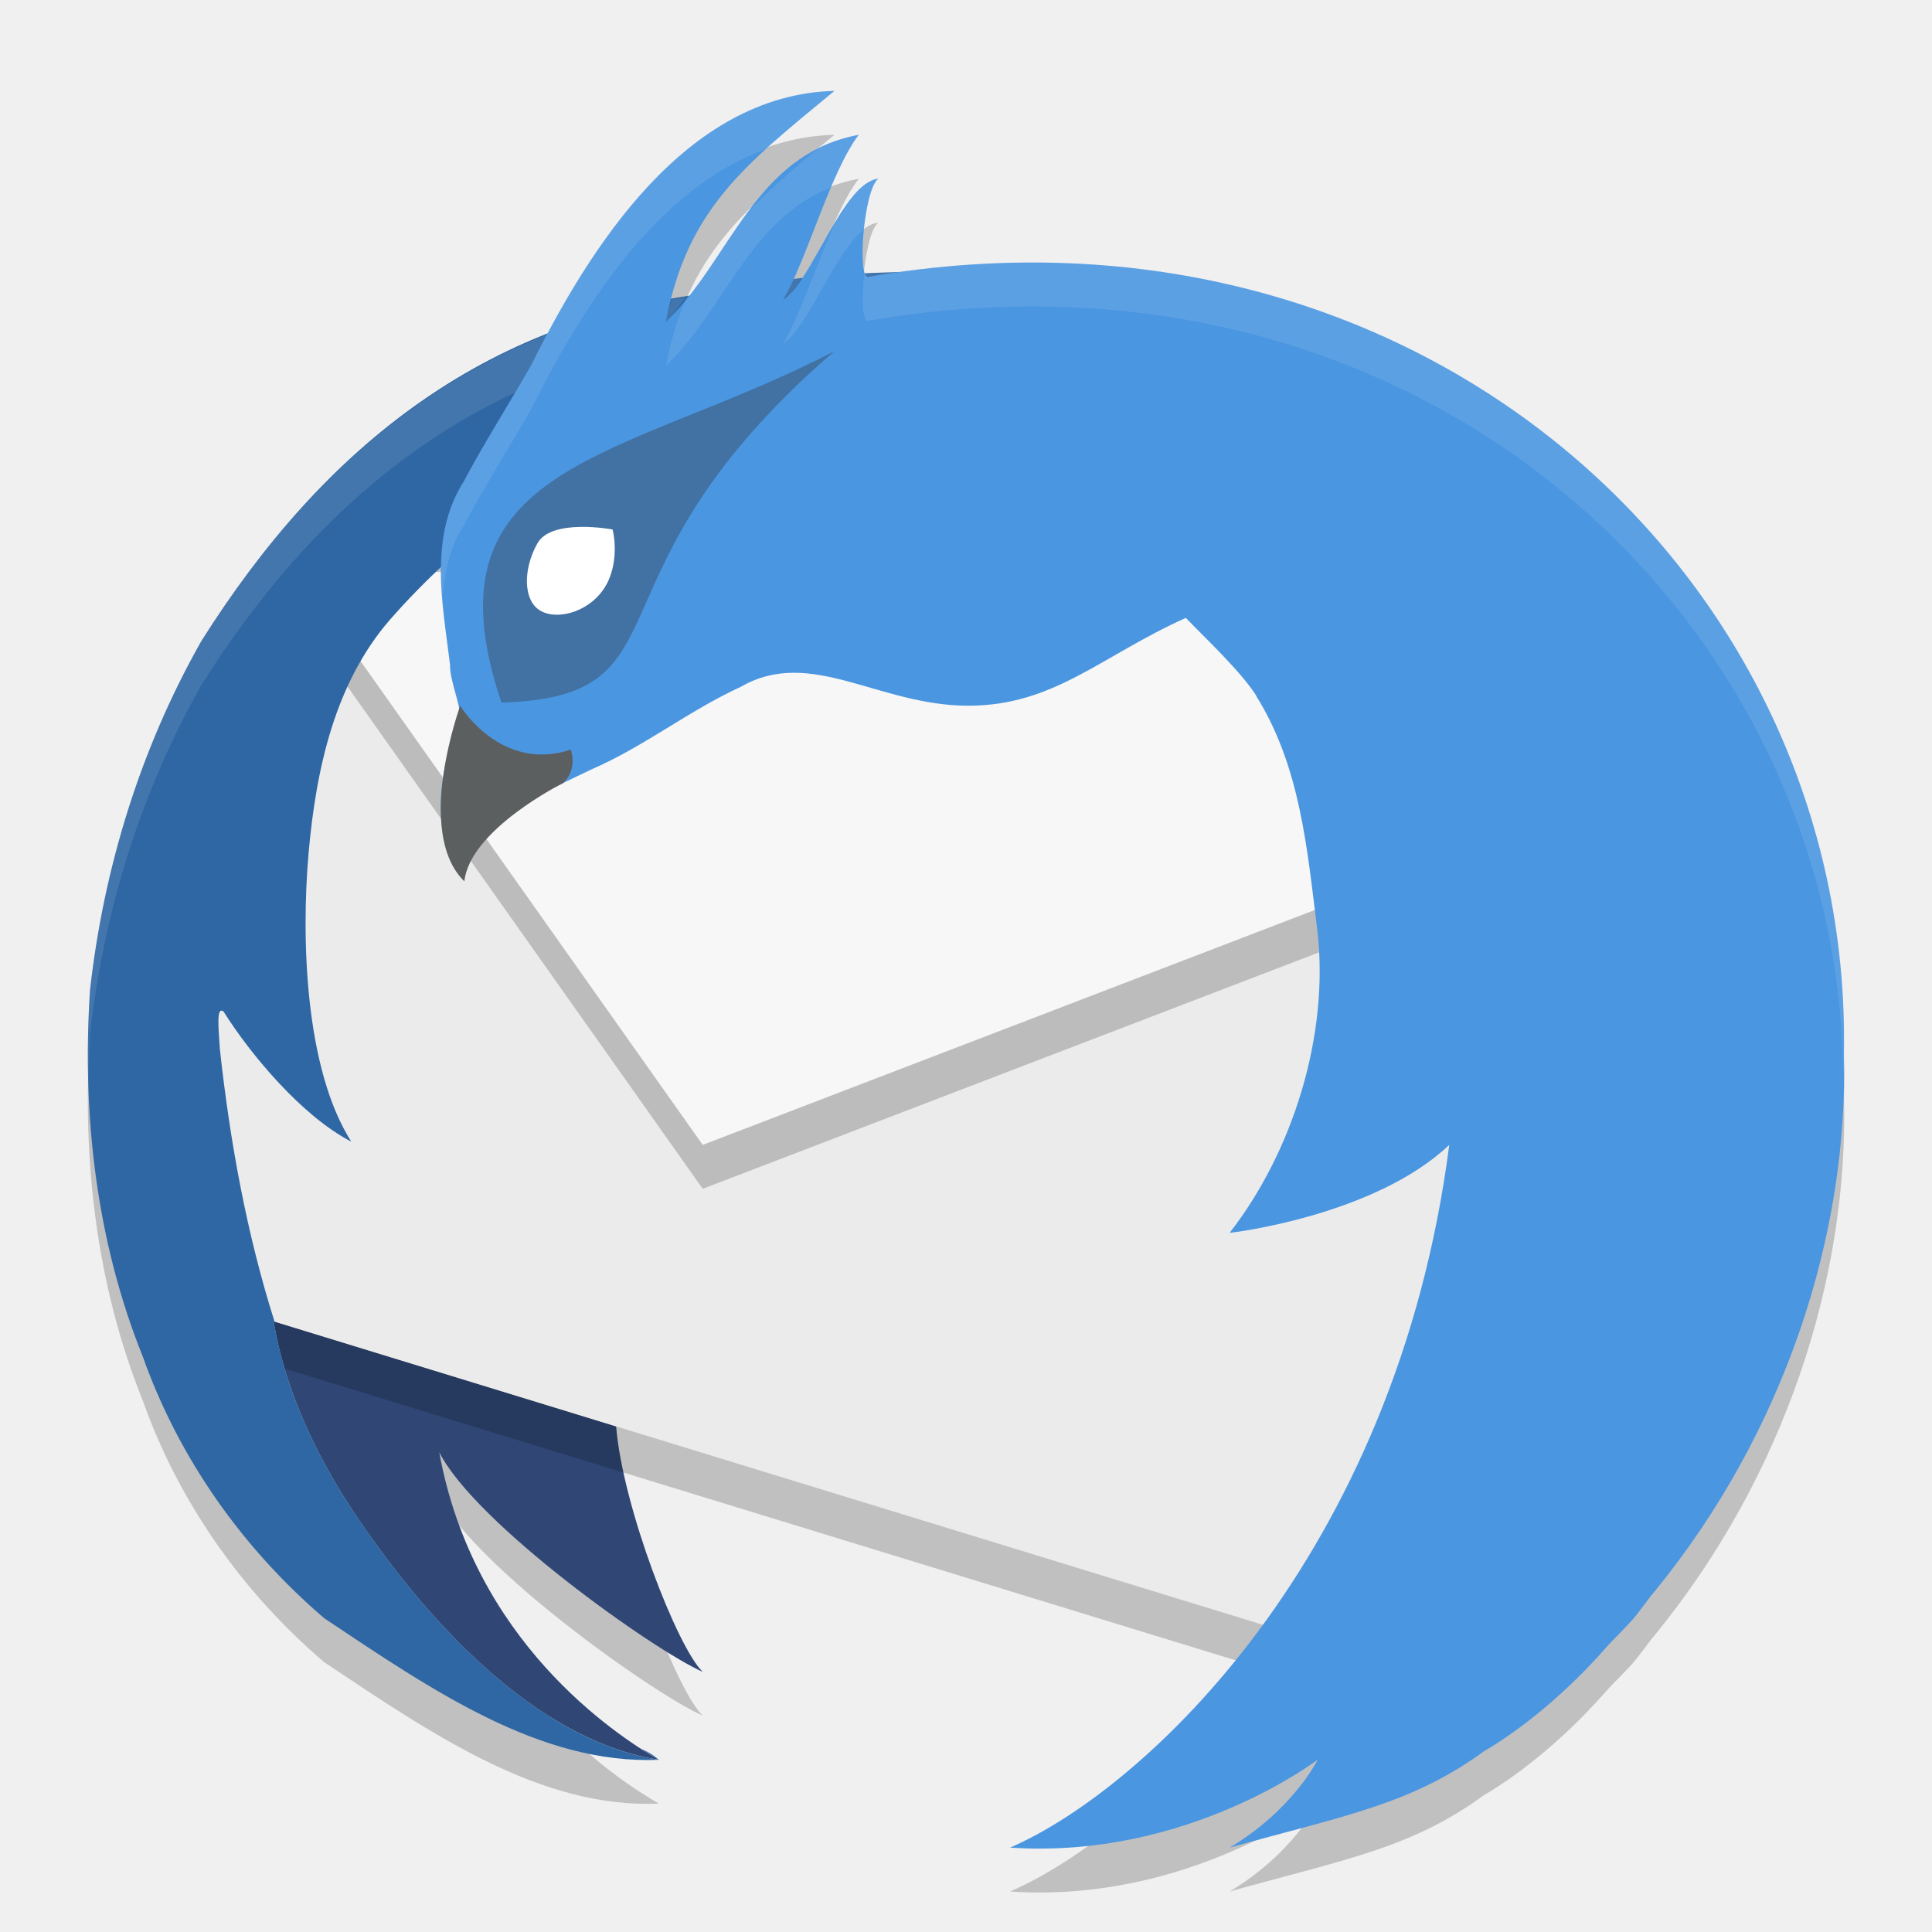
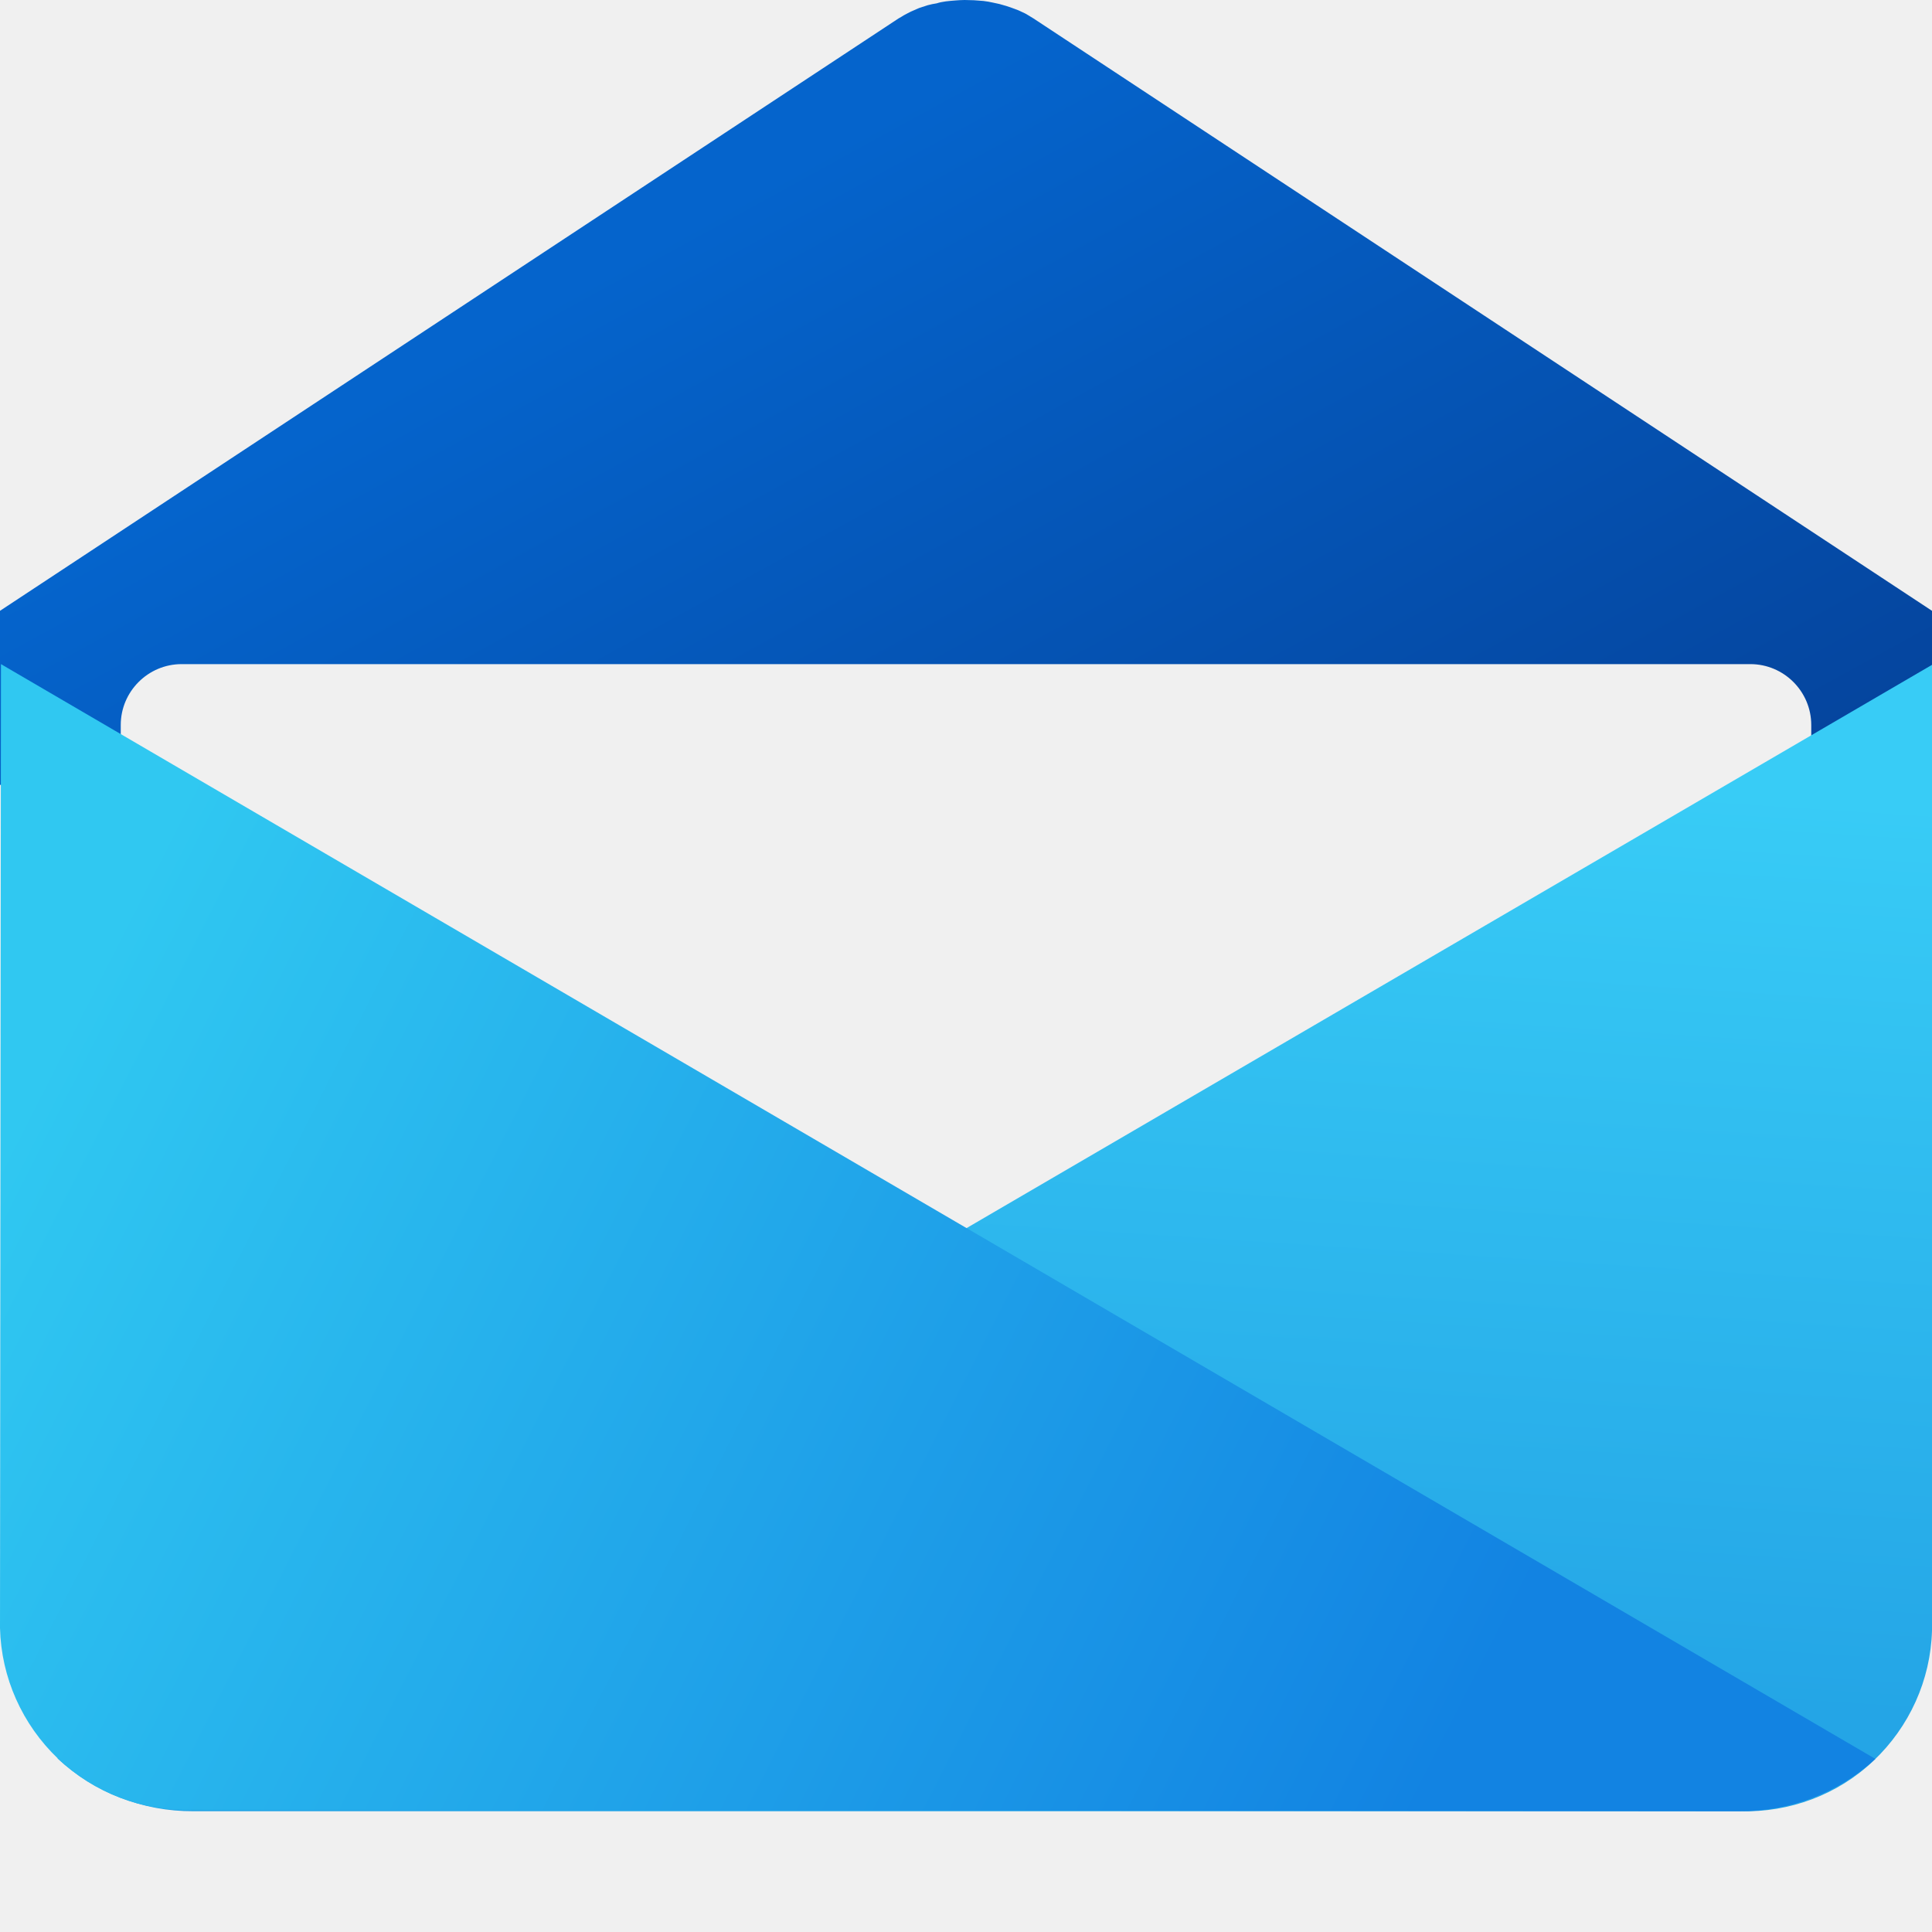
- <svg xmlns="http://www.w3.org/2000/svg" width="22" height="22" x="0" y="0" version="1.1" xml:space="preserve">
-   <path style="fill:none" d="m 40.404,-64.312 a 20.426,20.426 0 1 1 40.154,-7.522 20.426,20.426 0 1 1 -40.154,7.522 z" />
-   <path style="opacity:0.2" d="M 9.502,1.535 C 7.95,1.576 6.924,3.028 6.246,4.303 4.569,4.964 3.299,6.204 2.293,7.801 1.601,9.023 1.181,10.382 1.025,11.775 c -0.093,1.412 0.068,2.851 0.6,4.172 0.412,1.161 1.137,2.186 2.066,2.98 1.233,0.823 2.465,1.669 3.811,1.611 -0.5,-0.289 -2.108,-1.351 -2.5,-3.502 0.416,0.815 2.436,2.252 3,2.5 C 7.722,19.275 7.089,17.663 7.016,16.742 l -3.891,-1.193 C 2.808,14.546 2.619,13.509 2.504,12.449 2.489,12.212 2.46,11.954 2.545,12.017 2.864,12.524 3.446,13.212 4,13.5 3.474,12.673 3.427,11.198 3.514,10.215 3.6,9.228 3.822,8.271 4.434,7.562 4.62,7.349 4.821,7.151 5.025,6.959 c -0.005,0.372 0.056,0.751 0.1,1.113 -0.009,0.19 0.179,0.589 0.088,0.629 -0.184,0.555 -0.359,1.273 0.08,1.758 0.139,-0.628 0.896,-0.931 1.436,-1.195 0.61,-0.265 1.105,-0.665 1.709,-0.943 0.796,-0.457 1.565,0.215 2.588,0.215 0.978,0 1.509,-0.565 2.477,-1 0.225,0.233 0.629,0.612 0.805,0.889 l -0.002,0 C 14.809,9.23 14.885,10.168 15,11.088 c 0.143,1.204 -0.286,2.538 -0.998,3.449 0.015,0.002 1.651,-0.192 2.502,-1 -0.607,4.697 -3.485,7.346 -5.002,8.002 2.019,0.136 3.497,-1 3.5,-1 0.003,0 -0.28,0.57 -1,1 1.319,-0.369 2.068,-0.492 2.9,-1.1 -3.12e-4,0 0.675,-0.369 1.381,-1.174 0.094,-0.107 0.255,-0.255 0.352,-0.377 0.06,-0.076 0.117,-0.154 0.176,-0.23 0.01,-0.013 0.021,-0.024 0.031,-0.037 1.485,-1.817 2.21,-4.076 2.156,-6.123 0.095,-5.295 -4.589,-9.689 -10.639,-8.902 -0.062,6.865e-4 -0.264,0.009 -0.512,0.02 -0.069,-0.182 0.009,-0.977 0.154,-1.08 -0.318,0.03 -0.608,0.737 -0.877,1.135 -0.032,0.003 -0.064,0.004 -0.096,0.008 0.232,-0.499 0.474,-1.283 0.75,-1.643 C 8.723,2.232 8.377,3.186 7.807,3.888 7.753,3.897 7.698,3.904 7.645,3.914 7.924,2.807 8.566,2.309 9.502,1.535 Z" />
-   <path style="fill:#304776" d="m 4.164,17.417 c 0.868,1.249 2.058,2.424 3.338,2.622 -0.5,-0.289 -2.108,-1.35 -2.5,-3.501 0.416,0.815 2.437,2.252 3.001,2.5 C 7.721,18.777 7.09,17.163 7.016,16.242 L 3.113,15.045 c 0.022,0.034 0.102,1.037 1.051,2.372 z" />
-   <path style="opacity:0.2" d="M 17.003,9.036 10.502,6.756 3.535,7.221 1.757,9.44 C 2.073,11.491 1.876,13.712 2.978,15.504 l 11.524,3.535 2.49,-4.368 z" />
-   <path style="fill:#ebebeb" d="M 17.003,8.536 10.502,6.256 3.535,6.721 1.757,8.94 C 2.073,10.991 1.876,13.211 2.978,15.004 l 11.524,3.535 2.49,-4.368 z" />
-   <path style="opacity:0.2" d="M 16.474,10.287 15.51,7.118 3.712,7 3.645,7.082 3.535,7.221 8.002,13.537 Z" />
-   <path style="fill:#3f7da7;fill-rule:evenodd" d="M 3.702,6.587 4.875,6.755 5.198,5.184 4.553,5.498 Z" />
-   <path style="fill:#f7f7f7" d="M 16.474,9.786 15.51,6.618 3.712,6.5 3.645,6.582 3.535,6.721 8.002,13.037 Z" />
-   <path style="fill:#2f67a4" d="M 10.477,3.093 C 10.475,3.093 8.993,3.1 8.346,3.308 5.565,3.554 3.682,5.095 2.292,7.301 1.6,8.523 1.181,9.882 1.025,11.275 c -0.093,1.412 0.069,2.851 0.601,4.173 0.412,1.161 1.138,2.185 2.067,2.98 1.233,0.823 2.464,1.668 3.809,1.611 C 6.222,19.841 5.032,18.666 4.164,17.417 3.215,16.082 3.135,15.079 3.113,15.045 l 0.013,0.004 C 2.809,14.046 2.62,13.009 2.504,11.949 c -0.015,-0.237 -0.044,-0.494 0.041,-0.431 0.319,0.506 0.9,1.195 1.455,1.482 C 3.474,12.173 3.428,10.697 3.514,9.714 3.601,8.728 3.823,7.772 4.435,7.063 6.036,5.23 8.372,4.255 10.477,3.093 Z M 7.501,20.038 C 7.439,19.982 7.373,19.945 7.305,19.917 c 0.074,0.047 0.144,0.091 0.196,0.121 z" />
-   <path style="opacity:0.1;fill:#ffffff" d="m 10.363,3.096 c -0.061,6.565e-4 -0.267,0.007 -0.516,0.018 0.011,0.029 0.025,0.045 0.043,0.039 0.16,-0.028 0.315,-0.036 0.473,-0.057 z m -1.238,0.074 c -0.032,0.003 -0.064,0.004 -0.096,0.008 -0.038,0.081 -0.076,0.174 -0.113,0.236 0.067,-0.041 0.139,-0.14 0.209,-0.244 z m -1.318,0.219 c -0.054,0.008 -0.109,0.016 -0.162,0.025 -0.021,0.082 -0.044,0.159 -0.061,0.248 0.084,-0.08 0.148,-0.182 0.223,-0.273 z M 6.246,3.803 C 4.569,4.464 3.299,5.704 2.293,7.301 1.601,8.523 1.181,9.883 1.025,11.276 c -0.025,0.386 -0.029,0.772 -0.014,1.158 0.002,-0.22 -7.078e-4,-0.439 0.014,-0.658 C 1.181,10.383 1.601,9.023 2.293,7.801 3.222,6.327 4.378,5.162 5.867,4.469 5.931,4.361 5.994,4.254 6.051,4.153 6.107,4.04 6.184,3.919 6.246,3.803 Z" />
-   <path style="fill:#4a96e1" d="M 9.502,1.035 C 7.808,1.08 6.718,2.815 6.051,4.153 5.81,4.579 5.489,5.084 5.279,5.486 4.877,6.119 5.042,6.88 5.125,7.573 5.116,7.763 5.304,8.162 5.213,8.202 5.029,8.757 4.854,9.474 5.294,9.958 5.433,9.331 6.189,9.028 6.729,8.764 7.339,8.5 7.833,8.098 8.437,7.82 9.233,7.363 10.002,8.036 11.025,8.036 c 0.978,0 1.51,-0.565 2.478,-1 0.225,0.233 0.628,0.611 0.804,0.888 l -0.003,0 C 14.808,8.73 14.885,9.668 15,10.588 c 0.143,1.204 -0.286,2.537 -0.997,3.449 -8.4e-5,1.4e-5 -0.006,0.001 -0.006,0.001 1.7e-5,0 0.005,-1.3e-5 0.005,0 0.015,0.002 1.65,-0.193 2.501,-1.001 -0.607,4.697 -3.484,7.346 -5.001,8.002 2.019,0.136 3.498,-1 3.501,-1 0.003,0 -0.28,0.57 -1,1 1.319,-0.369 2.066,-0.492 2.899,-1.1 -3.12e-4,0 0.676,-0.368 1.382,-1.173 0.094,-0.107 0.255,-0.256 0.352,-0.378 0.06,-0.076 0.116,-0.154 0.174,-0.23 0.01,-0.013 0.022,-0.024 0.032,-0.037 1.485,-1.817 2.209,-4.076 2.155,-6.123 C 21.094,6.565 16.167,2.067 9.891,3.152 9.755,3.198 9.835,2.154 10.002,2.035 9.601,2.073 9.242,3.215 8.917,3.413 9.184,2.971 9.458,1.953 9.779,1.535 8.586,1.758 8.317,2.968 7.583,3.663 7.825,2.371 8.496,1.867 9.502,1.035 Z" />
-   <path style="fill:#4271a3" d="m 5.707,8 c 2.222,-0.064 0.827,-1.441 3.793,-4 -2.416,1.251 -4.716,1.249 -3.79,4 l -0.003,0 z" />
-   <path style="fill:#ffffff" d="M 6.903,6.66 C 6.743,6.952 6.37,7.069 6.164,6.96 5.953,6.85 5.954,6.482 6.118,6.19 c 0.158,-0.292 0.854,-0.161 0.857,-0.161 0.003,0 0.088,0.34 -0.071,0.631 z" />
-   <path style="fill:#5c5f60" d="m 6.44,8.886 c 0,0 0.128,-0.124 0.061,-0.35 C 5.702,8.801 5.237,8.035 5.24,8.035 c 0.003,0 -0.528,1.439 0.048,2.001 0.062,-0.589 1.122,-1.119 1.125,-1.119" />
-   <path style="opacity:0.1;fill:#ffffff" d="M 9.502,1.035 C 7.808,1.081 6.718,2.814 6.051,4.153 5.81,4.578 5.489,5.085 5.279,5.487 5.022,5.892 5.004,6.35 5.041,6.809 5.061,6.523 5.116,6.243 5.279,5.987 5.489,5.585 5.81,5.08 6.051,4.654 6.611,3.531 7.474,2.14 8.736,1.692 8.966,1.483 9.216,1.272 9.502,1.035 Z m 0.277,0.5 c -0.18,0.034 -0.336,0.094 -0.479,0.168 C 9,1.951 8.738,2.188 8.508,2.422 8.278,2.734 8.068,3.062 7.83,3.362 7.725,3.595 7.642,3.857 7.584,4.164 8.247,3.535 8.536,2.493 9.467,2.133 c 0.1,-0.236 0.203,-0.455 0.312,-0.598 z m 0.223,0.5 C 9.824,2.052 9.658,2.295 9.496,2.567 9.292,3.034 9.1,3.609 8.916,3.914 9.196,3.744 9.502,2.873 9.838,2.612 9.864,2.355 9.923,2.092 10.002,2.035 Z m 2.172,0.963 c -0.735,-0.03 -1.499,0.019 -2.283,0.154 -0.022,0.007 -0.036,-0.022 -0.047,-0.064 -0.033,0.296 -0.027,0.589 0.047,0.564 6.207,-1.074 11.087,3.317 11.1,8.668 0.001,-0.107 0.011,-0.216 0.008,-0.322 C 21.083,7.245 17.32,3.206 12.174,2.998 Z M 11.502,21.039 c -8.335,1.307 -4.167,0.654 0,0 z" />
+ <svg xmlns="http://www.w3.org/2000/svg" width="32px" height="32px" viewBox="0 0 32 32" version="1.1">
+   <defs>
+     <linearGradient id="linear0" gradientUnits="userSpaceOnUse" x1="11.619" y1="3.584" x2="21.903" y2="22.306">
+       <stop offset="0" style="stop-color:rgb(1.961%,39.216%,80%);stop-opacity:1;" />
+       <stop offset="1" style="stop-color:rgb(1.961%,23.529%,56.863%);stop-opacity:1;" />
+     </linearGradient>
+     <linearGradient id="linear1" gradientUnits="userSpaceOnUse" x1="-11.709" y1="19.308" x2="-11.46" y2="23.121" gradientTransform="matrix(3.9535,0,0,-3.9535,62.8072,103.8026)">
+       <stop offset="0" style="stop-color:rgb(14.118%,64.706%,90.196%);stop-opacity:1;" />
+       <stop offset="1" style="stop-color:rgb(21.961%,80%,96.471%);stop-opacity:1;" />
+     </linearGradient>
+     <linearGradient id="linear2" gradientUnits="userSpaceOnUse" x1="4.71" y1="-32.793" x2="43.182" y2="-52.418" gradientTransform="matrix(0.5987,0.0006,0.0006,-0.6019,-3.1181,-0.0266)">
+       <stop offset="0" style="stop-color:rgb(18.824%,78.431%,94.51%);stop-opacity:1;" />
+       <stop offset="1" style="stop-color:rgb(7.059%,51.373%,88.627%);stop-opacity:1;" />
+     </linearGradient>
+   </defs>
+   <g id="surface1">
+     <path style=" stroke:none;fill-rule:nonzero;fill:url(#linear0);" d="M 32 10.117 L 17.117 0.305 C 17.078 0.281 17.039 0.258 17 0.234 C 16.961 0.211 16.914 0.195 16.871 0.172 C 16.828 0.156 16.781 0.137 16.734 0.121 C 16.688 0.105 16.641 0.09 16.594 0.078 C 16.547 0.062 16.492 0.055 16.445 0.043 C 16.395 0.031 16.344 0.023 16.289 0.016 C 16.238 0.012 16.188 0.008 16.133 0.004 C 16.082 0.004 16.031 0 15.977 0 C 15.922 0 15.875 0.004 15.82 0.008 C 15.77 0.012 15.719 0.016 15.664 0.023 C 15.613 0.031 15.562 0.039 15.516 0.055 C 15.465 0.062 15.414 0.074 15.367 0.086 C 15.316 0.102 15.27 0.117 15.223 0.133 C 15.18 0.152 15.133 0.172 15.09 0.191 C 15.047 0.211 15.008 0.234 14.969 0.254 C 14.938 0.273 14.914 0.289 14.883 0.305 L 0 10.117 L 0 13 L 32 13 Z M 32 10.117 " />
+     <path style=" stroke:none;fill-rule:nonzero;fill:rgb(94.118%,94.118%,94.118%);fill-opacity:1;" d="M 3.008 11 L 28.992 11 C 29.547 11 30 11.453 30 12.008 L 30 20.992 C 30 21.547 29.547 22 28.992 22 L 3.008 22 C 2.453 22 2 21.547 2 20.992 L 2 12.008 C 2 11.453 2.453 11 3.008 11 Z M 3.008 11 " />
+     <path style=" stroke:none;fill-rule:nonzero;fill:url(#linear1);" d="M 0.953 29.125 C 1.562 29.691 2.367 30.004 3.203 30 L 28.82 30 C 29.641 30.023 30.438 29.727 31.031 29.164 C 31.625 28.602 31.977 27.828 32 27.008 L 32 11.012 Z M 0.953 29.125 " />
+     <path style=" stroke:none;fill-rule:nonzero;fill:url(#linear2);" d="M 31.062 29.133 C 30.445 29.703 29.633 30.008 28.797 30 L 3.172 29.977 C 2.352 30 1.555 29.695 0.961 29.129 C 0.367 28.562 0.02 27.785 0 26.965 L 0.016 11 Z M 31.062 29.133 " />
+   </g>
</svg>
